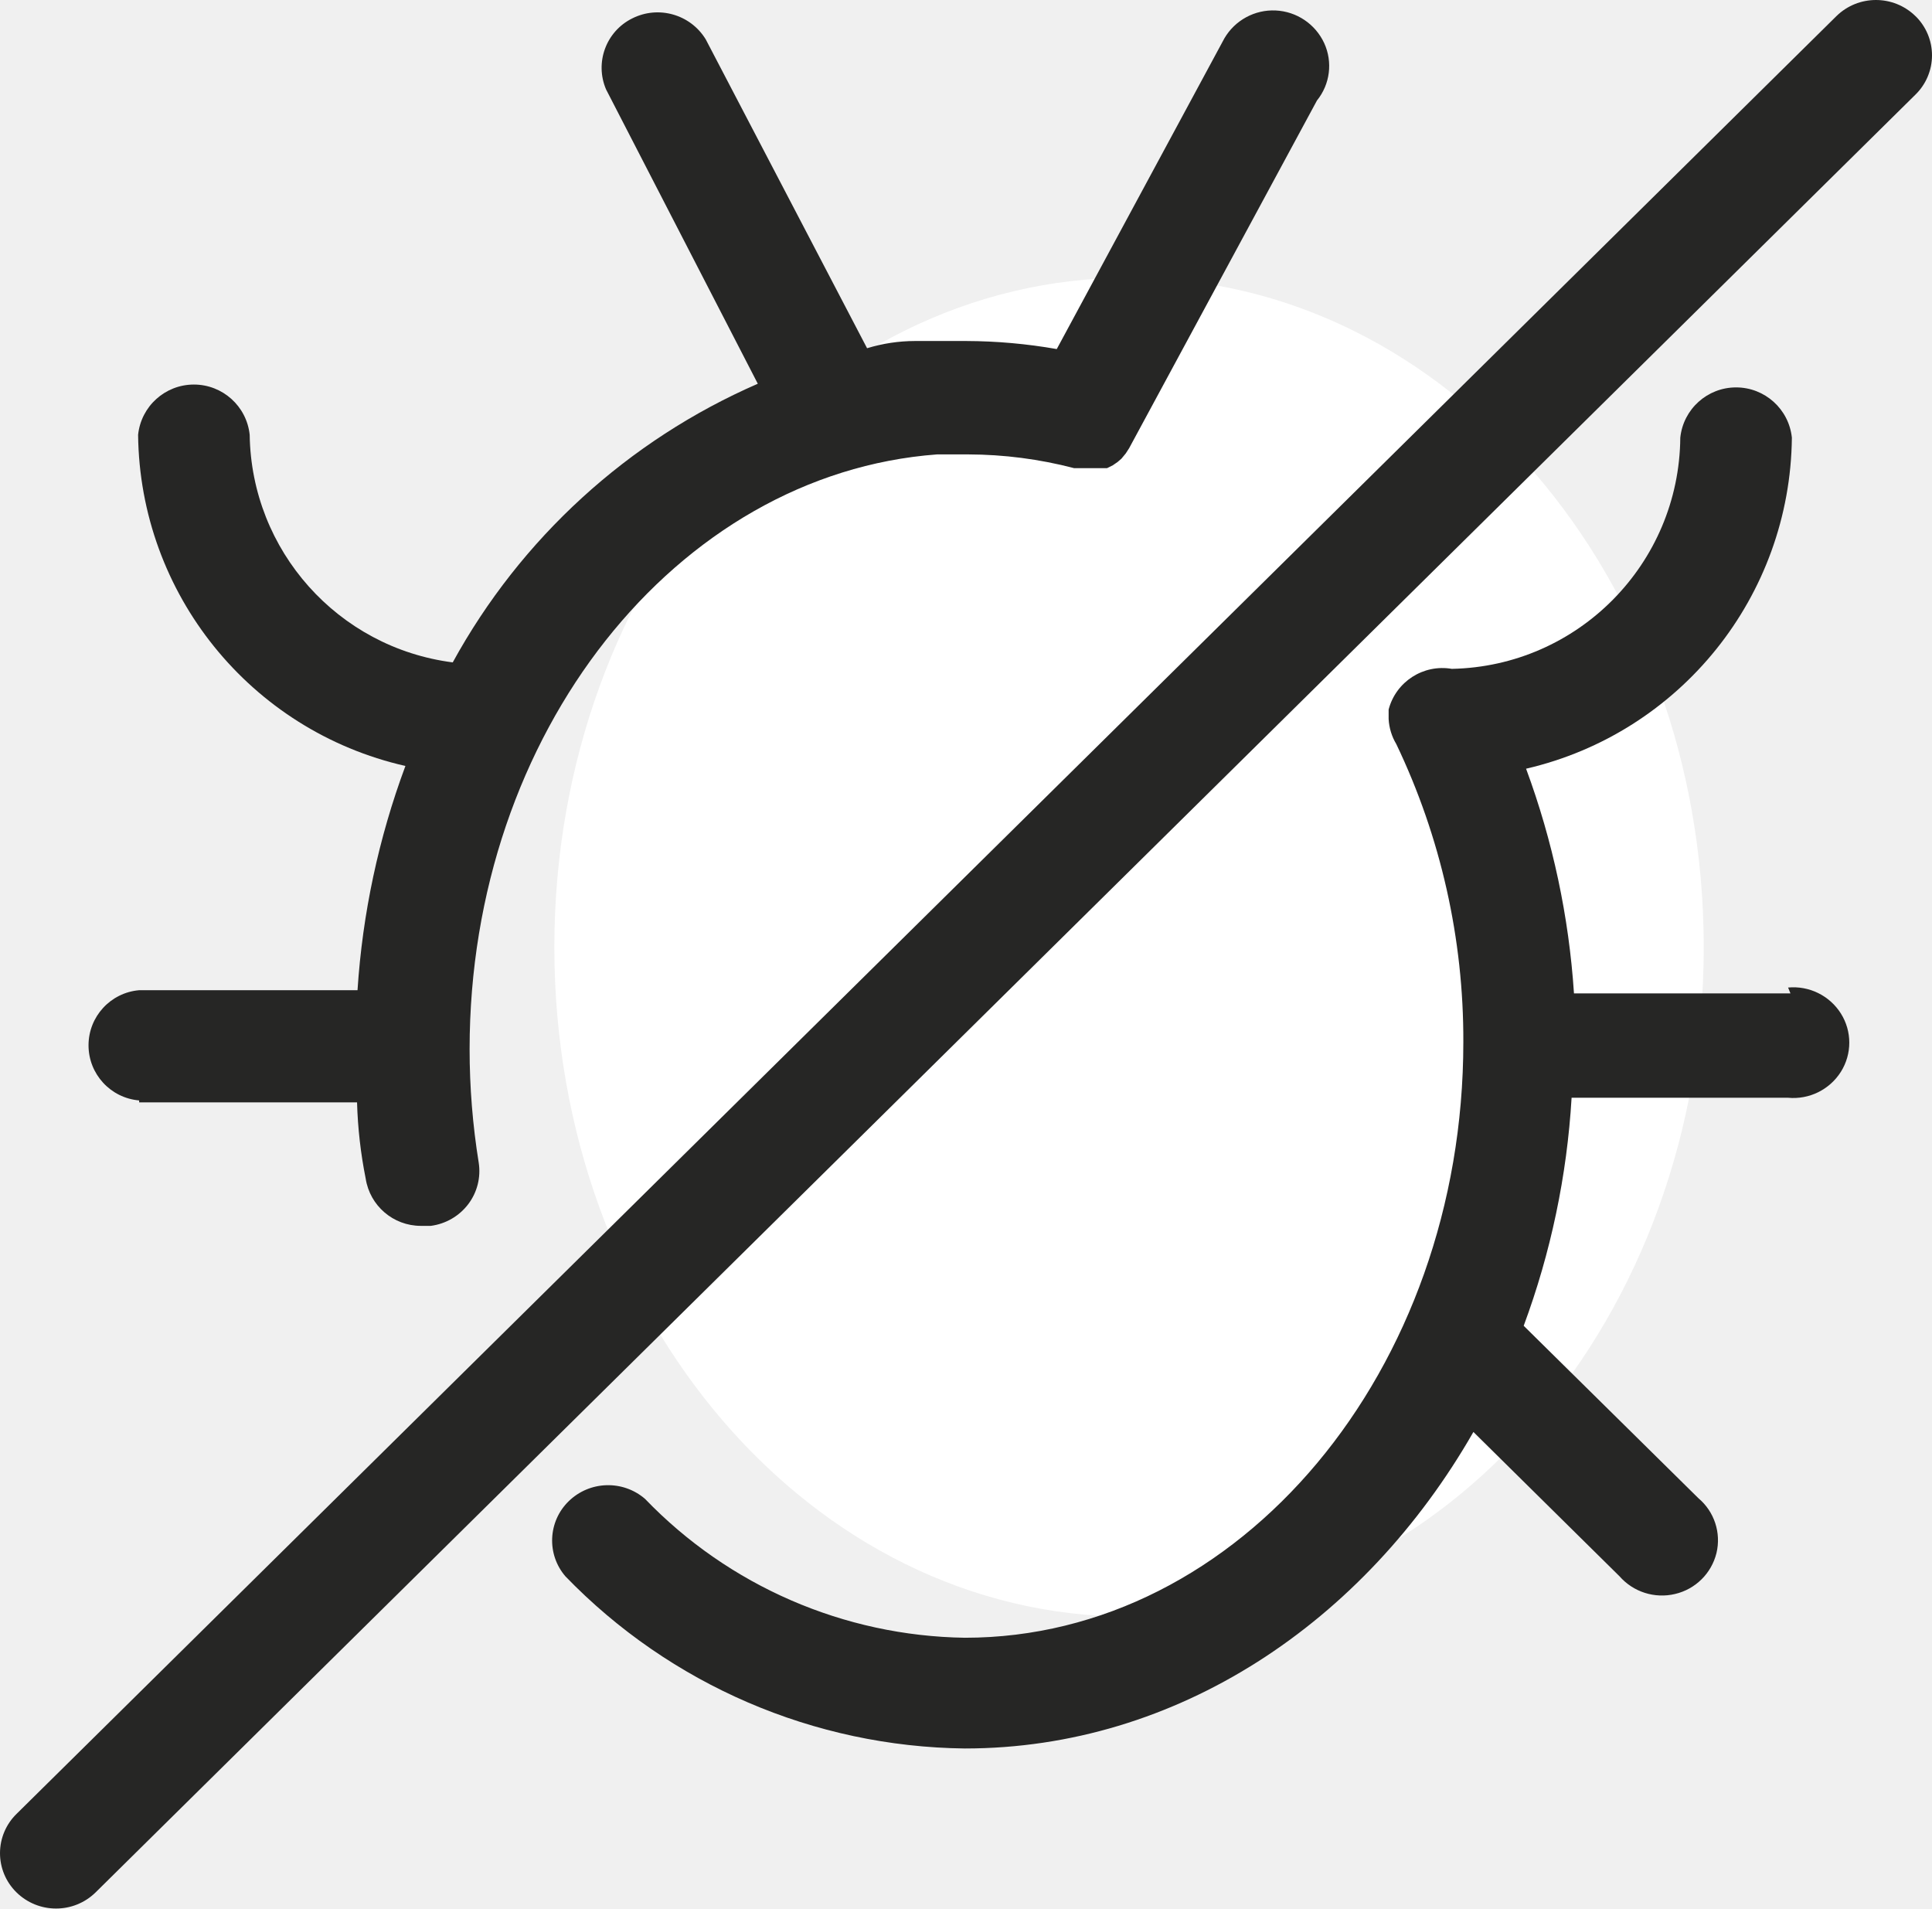
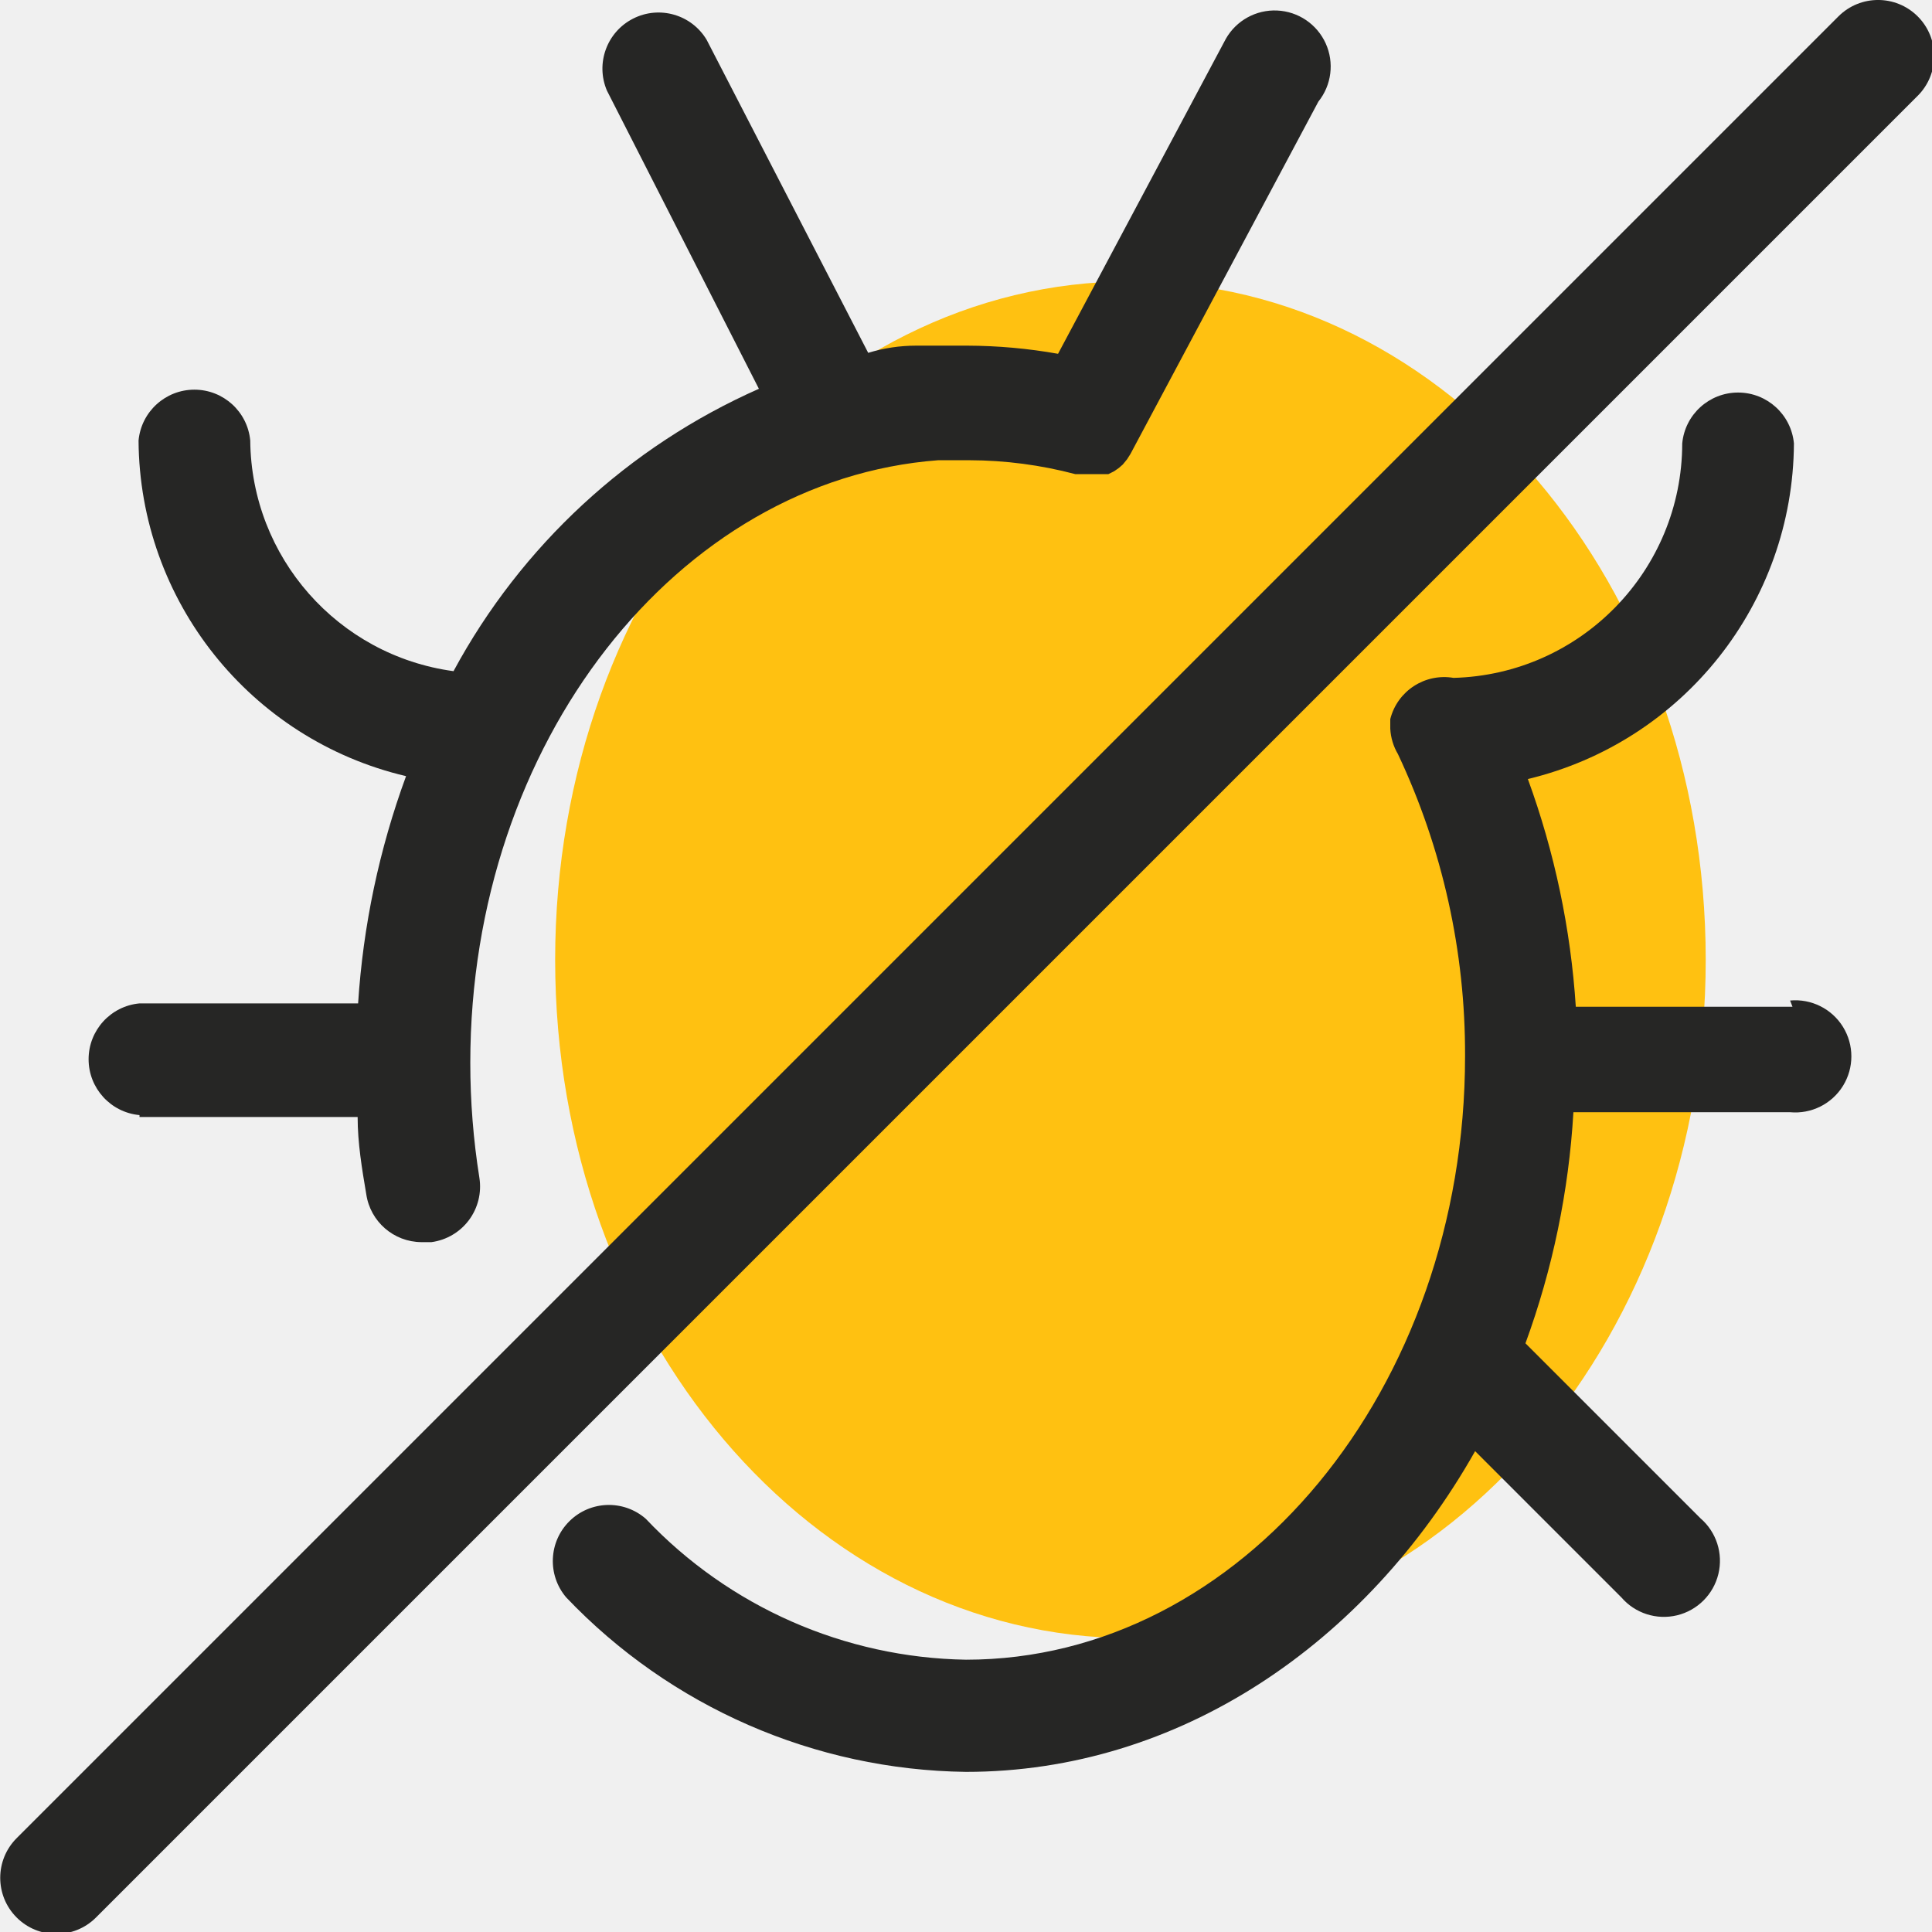
- <svg xmlns="http://www.w3.org/2000/svg" width="53.483" height="52.829" viewBox="0 0 53.483 52.829">
-   <ellipse cx="15.909" cy="18.53" rx="15.909" ry="18.53" transform="translate(15.346 7.688)" fill="#fff" />
-   <path d="M2.294,30.332H8.326a12.525,12.525,0,0,0,.239,2.108,1.545,1.545,0,0,0,1.525,1.31h.278a1.555,1.555,0,0,0,1.036-.6A1.518,1.518,0,0,0,11.694,32a19.719,19.719,0,0,1-.252-3.143c0-8.748,5.727-15.924,12.94-16.461h.862a11.7,11.7,0,0,1,2.93.38h.915l.159-.079h0l.133-.092h0l.106-.092h0l.119-.144h0l.093-.144h0l5.2-9.625a1.517,1.517,0,0,0,.2-1.589A1.56,1.56,0,0,0,32.336.88l-4.64,8.6a14.759,14.759,0,0,0-2.506-.223H23.771a4.556,4.556,0,0,0-1.326.2h0L17.978.906A1.562,1.562,0,0,0,15.943.328a1.524,1.524,0,0,0-.723,1.966l4.2,8.146a17.683,17.683,0,0,0-8.445,7.713,6.444,6.444,0,0,1-5.621-6.3,1.553,1.553,0,0,0-3.089,0,9.507,9.507,0,0,0,7.4,9.167,21.886,21.886,0,0,0-1.326,6.207H2.294a1.531,1.531,0,0,0,0,3.051Z" transform="translate(1.558 0.182)" fill="#262625" />
-   <path d="M39.811,20.7H33.818a22.132,22.132,0,0,0-1.326-6.22A9.506,9.506,0,0,0,39.85,5.316a1.553,1.553,0,0,0-3.089,0,6.455,6.455,0,0,1-6.324,6.4,1.538,1.538,0,0,0-1.75,1.126v.262h0a1.506,1.506,0,0,0,.212.694,18.963,18.963,0,0,1,1.856,8.25c0,9.088-6.191,16.487-13.8,16.487A12.547,12.547,0,0,1,8.1,34.689a1.565,1.565,0,0,0-2.109.065A1.519,1.519,0,0,0,5.9,36.837,15.629,15.629,0,0,0,16.954,41.6c5.873,0,11.057-3.483,14.08-8.761l4.044,3.994a1.563,1.563,0,0,0,1.54.49,1.542,1.542,0,0,0,1.144-1.13,1.521,1.521,0,0,0-.5-1.521L32.426,29.9a21.885,21.885,0,0,0,1.326-6.312h5.993a1.557,1.557,0,0,0,1.462-.719,1.516,1.516,0,0,0,0-1.613,1.557,1.557,0,0,0-1.462-.719Z" transform="translate(9.754 6.798)" fill="#262625" />
-   <path d="M53.027.446a1.565,1.565,0,0,0-2.188,0L.46,50.209a1.519,1.519,0,0,0-.007,2.167,1.565,1.565,0,0,0,2.194.007L53.027,2.619a1.519,1.519,0,0,0,0-2.174Z" transform="translate(-0.002 0)" fill="#262625" />
+ <svg xmlns="http://www.w3.org/2000/svg" viewBox="0 0 40.3 40.3">
+   <g id="Capa_2" data-name="Capa 2">
+     <g id="Capa_1-2" data-name="Capa 1">
+       <ellipse cx="23.58" cy="20.02" rx="12" ry="14.15" style="fill:#ffc111" />
+       <path d="M2.91,23.3H7.46c0,.54.09,1.08.18,1.61a1.17,1.17,0,0,0,1.15,1H9a1.17,1.17,0,0,0,1-1.34,15.24,15.24,0,0,1-.19-2.4c0-6.68,4.32-12.16,9.76-12.57h.65a8.72,8.72,0,0,1,2.21.29h.45l.14,0h0l.1,0h0l.12-.06h0l.1-.07,0,0,.08-.07,0,0,.09-.11,0,0,.07-.11v0l3.92-7.35A1.17,1.17,0,1,0,25.57.81l-3.5,6.57a11,11,0,0,0-1.89-.17h-.65l-.42,0q-.51,0-1,.15l0,0L14.74.83a1.17,1.17,0,0,0-2.08,1.06l3.17,6.22A13.4,13.4,0,0,0,9.46,14,4.9,4.9,0,0,1,5.22,9.19a1.17,1.17,0,0,0-2.33,0,7.24,7.24,0,0,0,5.58,7,16.89,16.89,0,0,0-1,4.74H2.91a1.17,1.17,0,0,0,0,2.33Z" style="fill:#262625" />
+       <path d="M37.39,21H32.87a17.08,17.08,0,0,0-1-4.75,7.24,7.24,0,0,0,5.55-7,1.17,1.17,0,0,0-2.33,0,4.9,4.9,0,0,1-4.77,4.89A1.16,1.16,0,0,0,29,15v.2s0,0,0,0,0,0,0,0h0a1.16,1.16,0,0,0,.16.53,14.63,14.63,0,0,1,1.4,6.3c0,6.94-4.67,12.59-10.41,12.59a9.41,9.41,0,0,1-6.68-2.94,1.17,1.17,0,0,0-1.66,1.64,11.72,11.72,0,0,0,8.34,3.64c4.43,0,8.34-2.66,10.62-6.69l3.05,3.05a1.17,1.17,0,1,0,1.65-1.65l-3.65-3.65a16.89,16.89,0,0,0,1-4.82h4.52a1.17,1.17,0,1,0,0-2.33Z" style="fill:#262625" />
+       <path d="M40,.34a1.17,1.17,0,0,0-1.65,0l-38,38A1.17,1.17,0,0,0,2,40L40,2A1.17,1.17,0,0,0,40,.34Z" style="fill:#262625" />
+     </g>
+   </g>
</svg>
